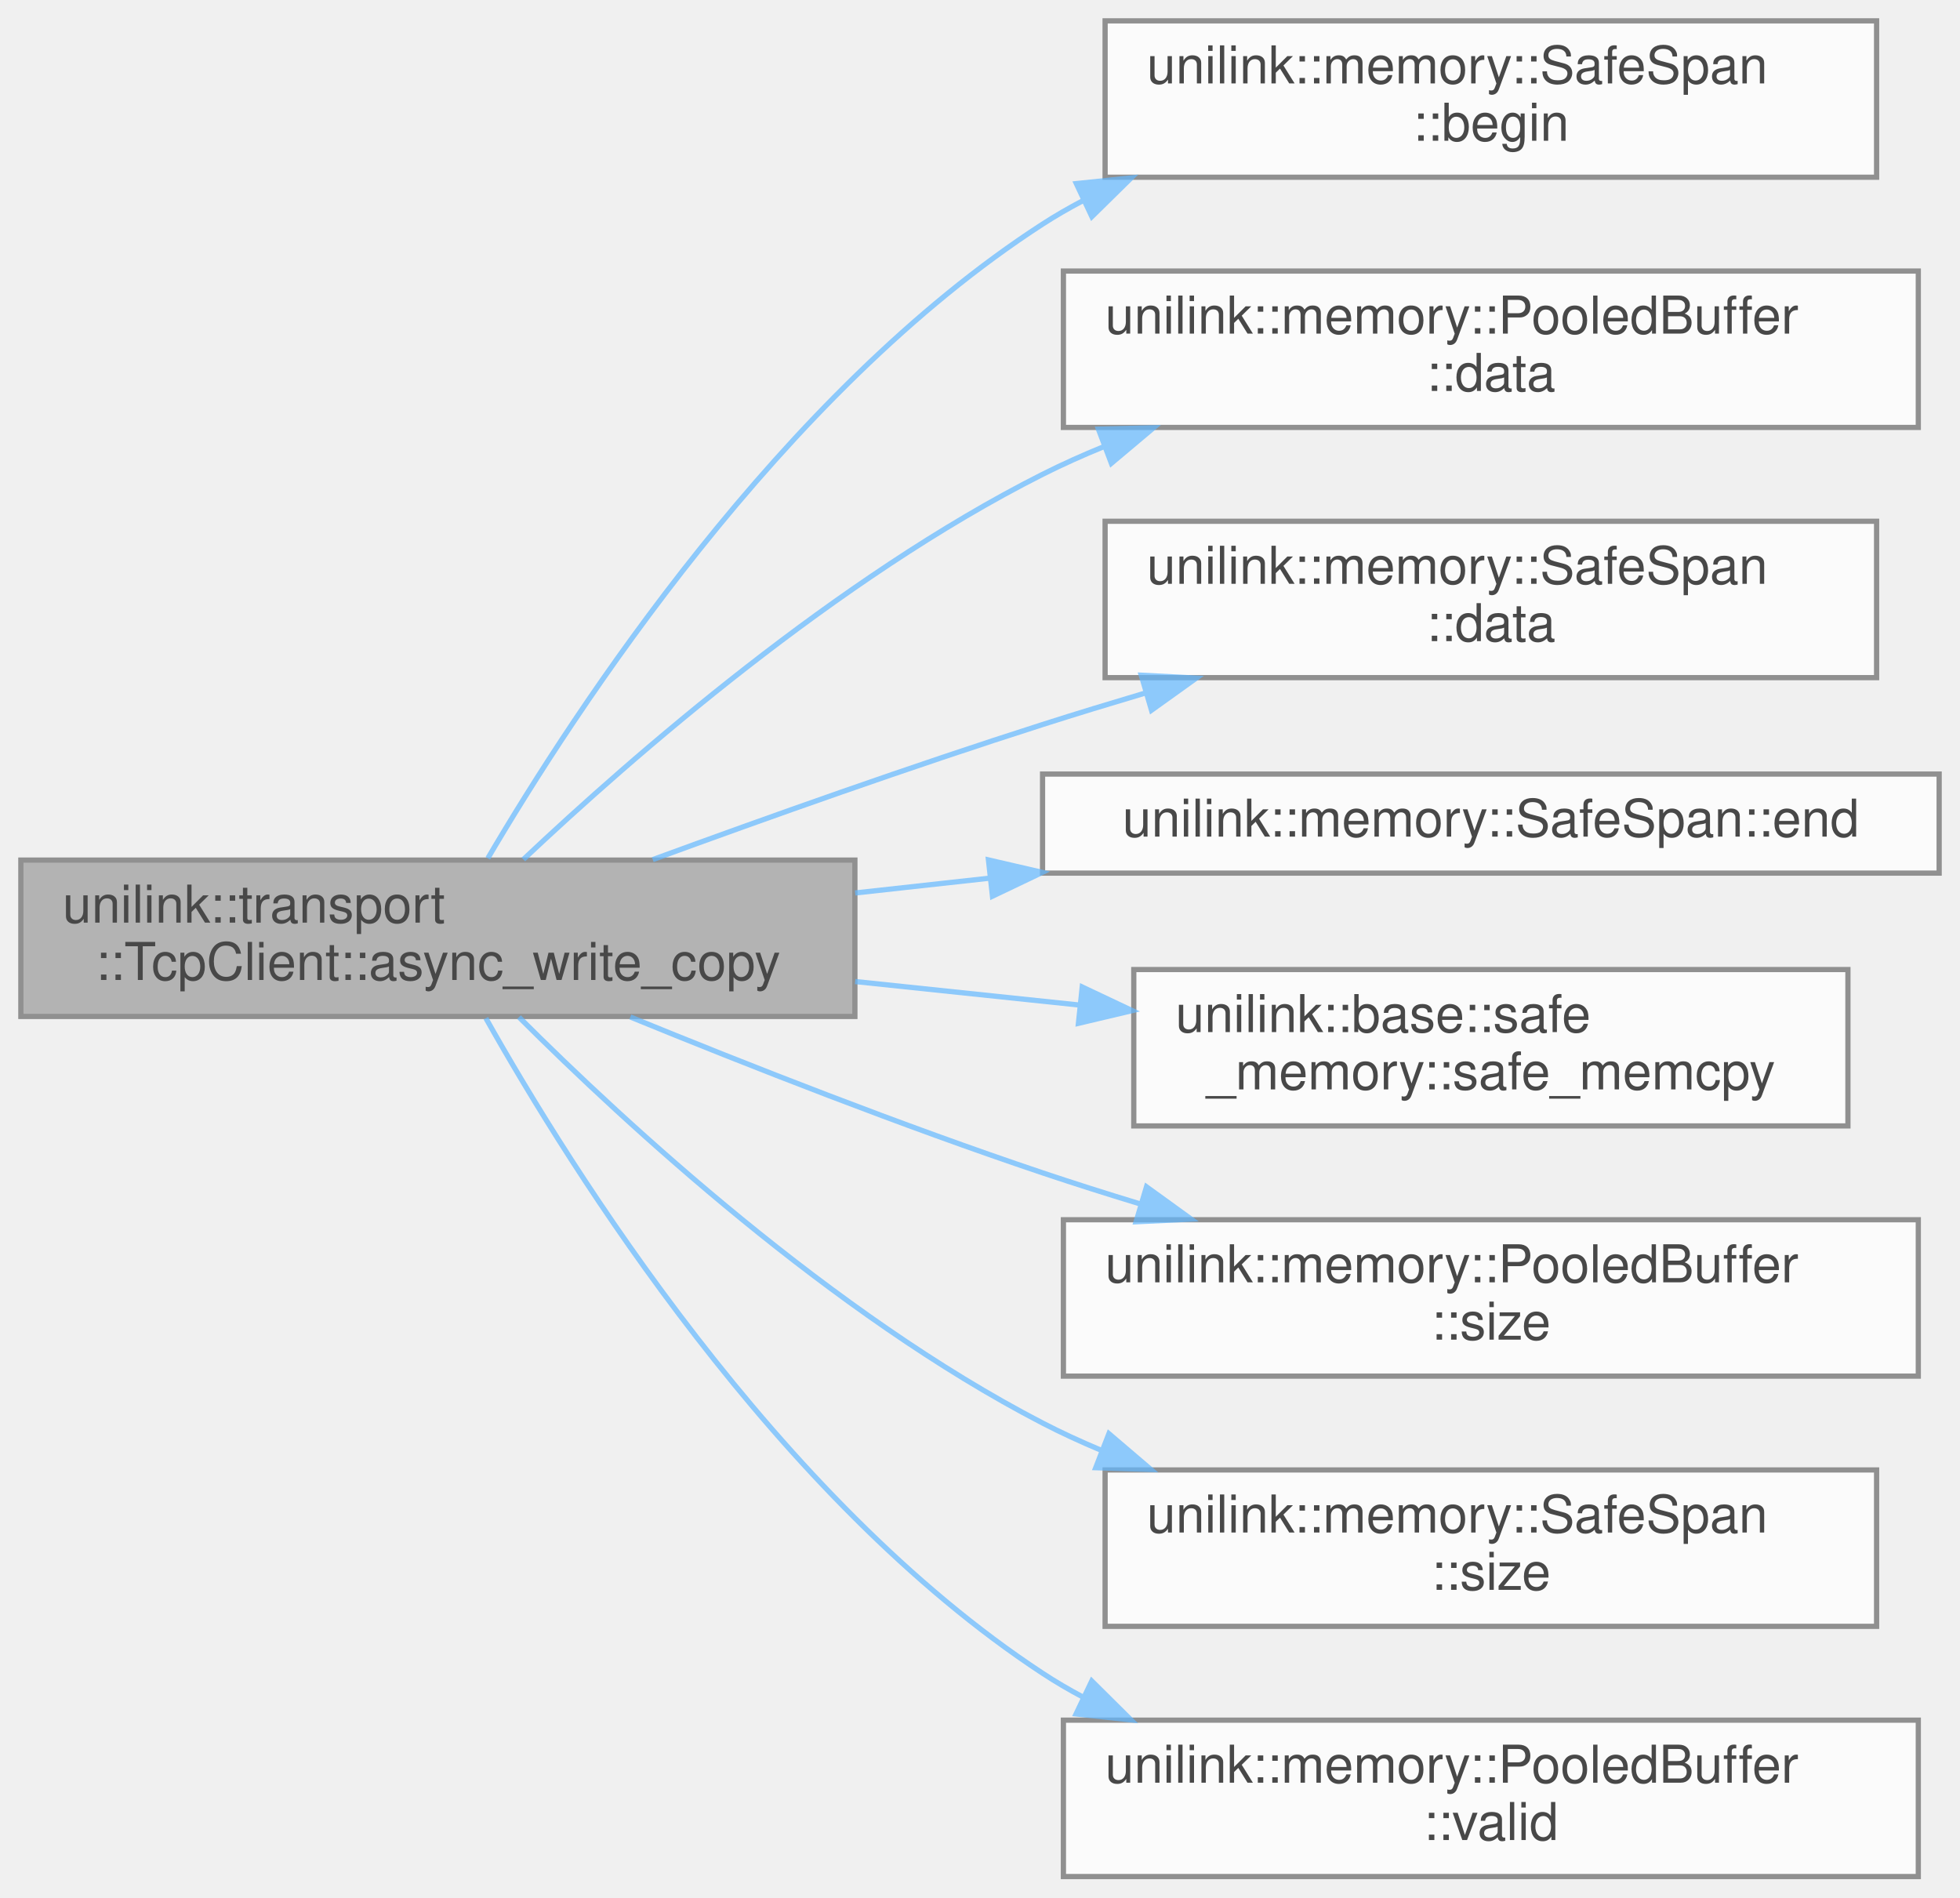
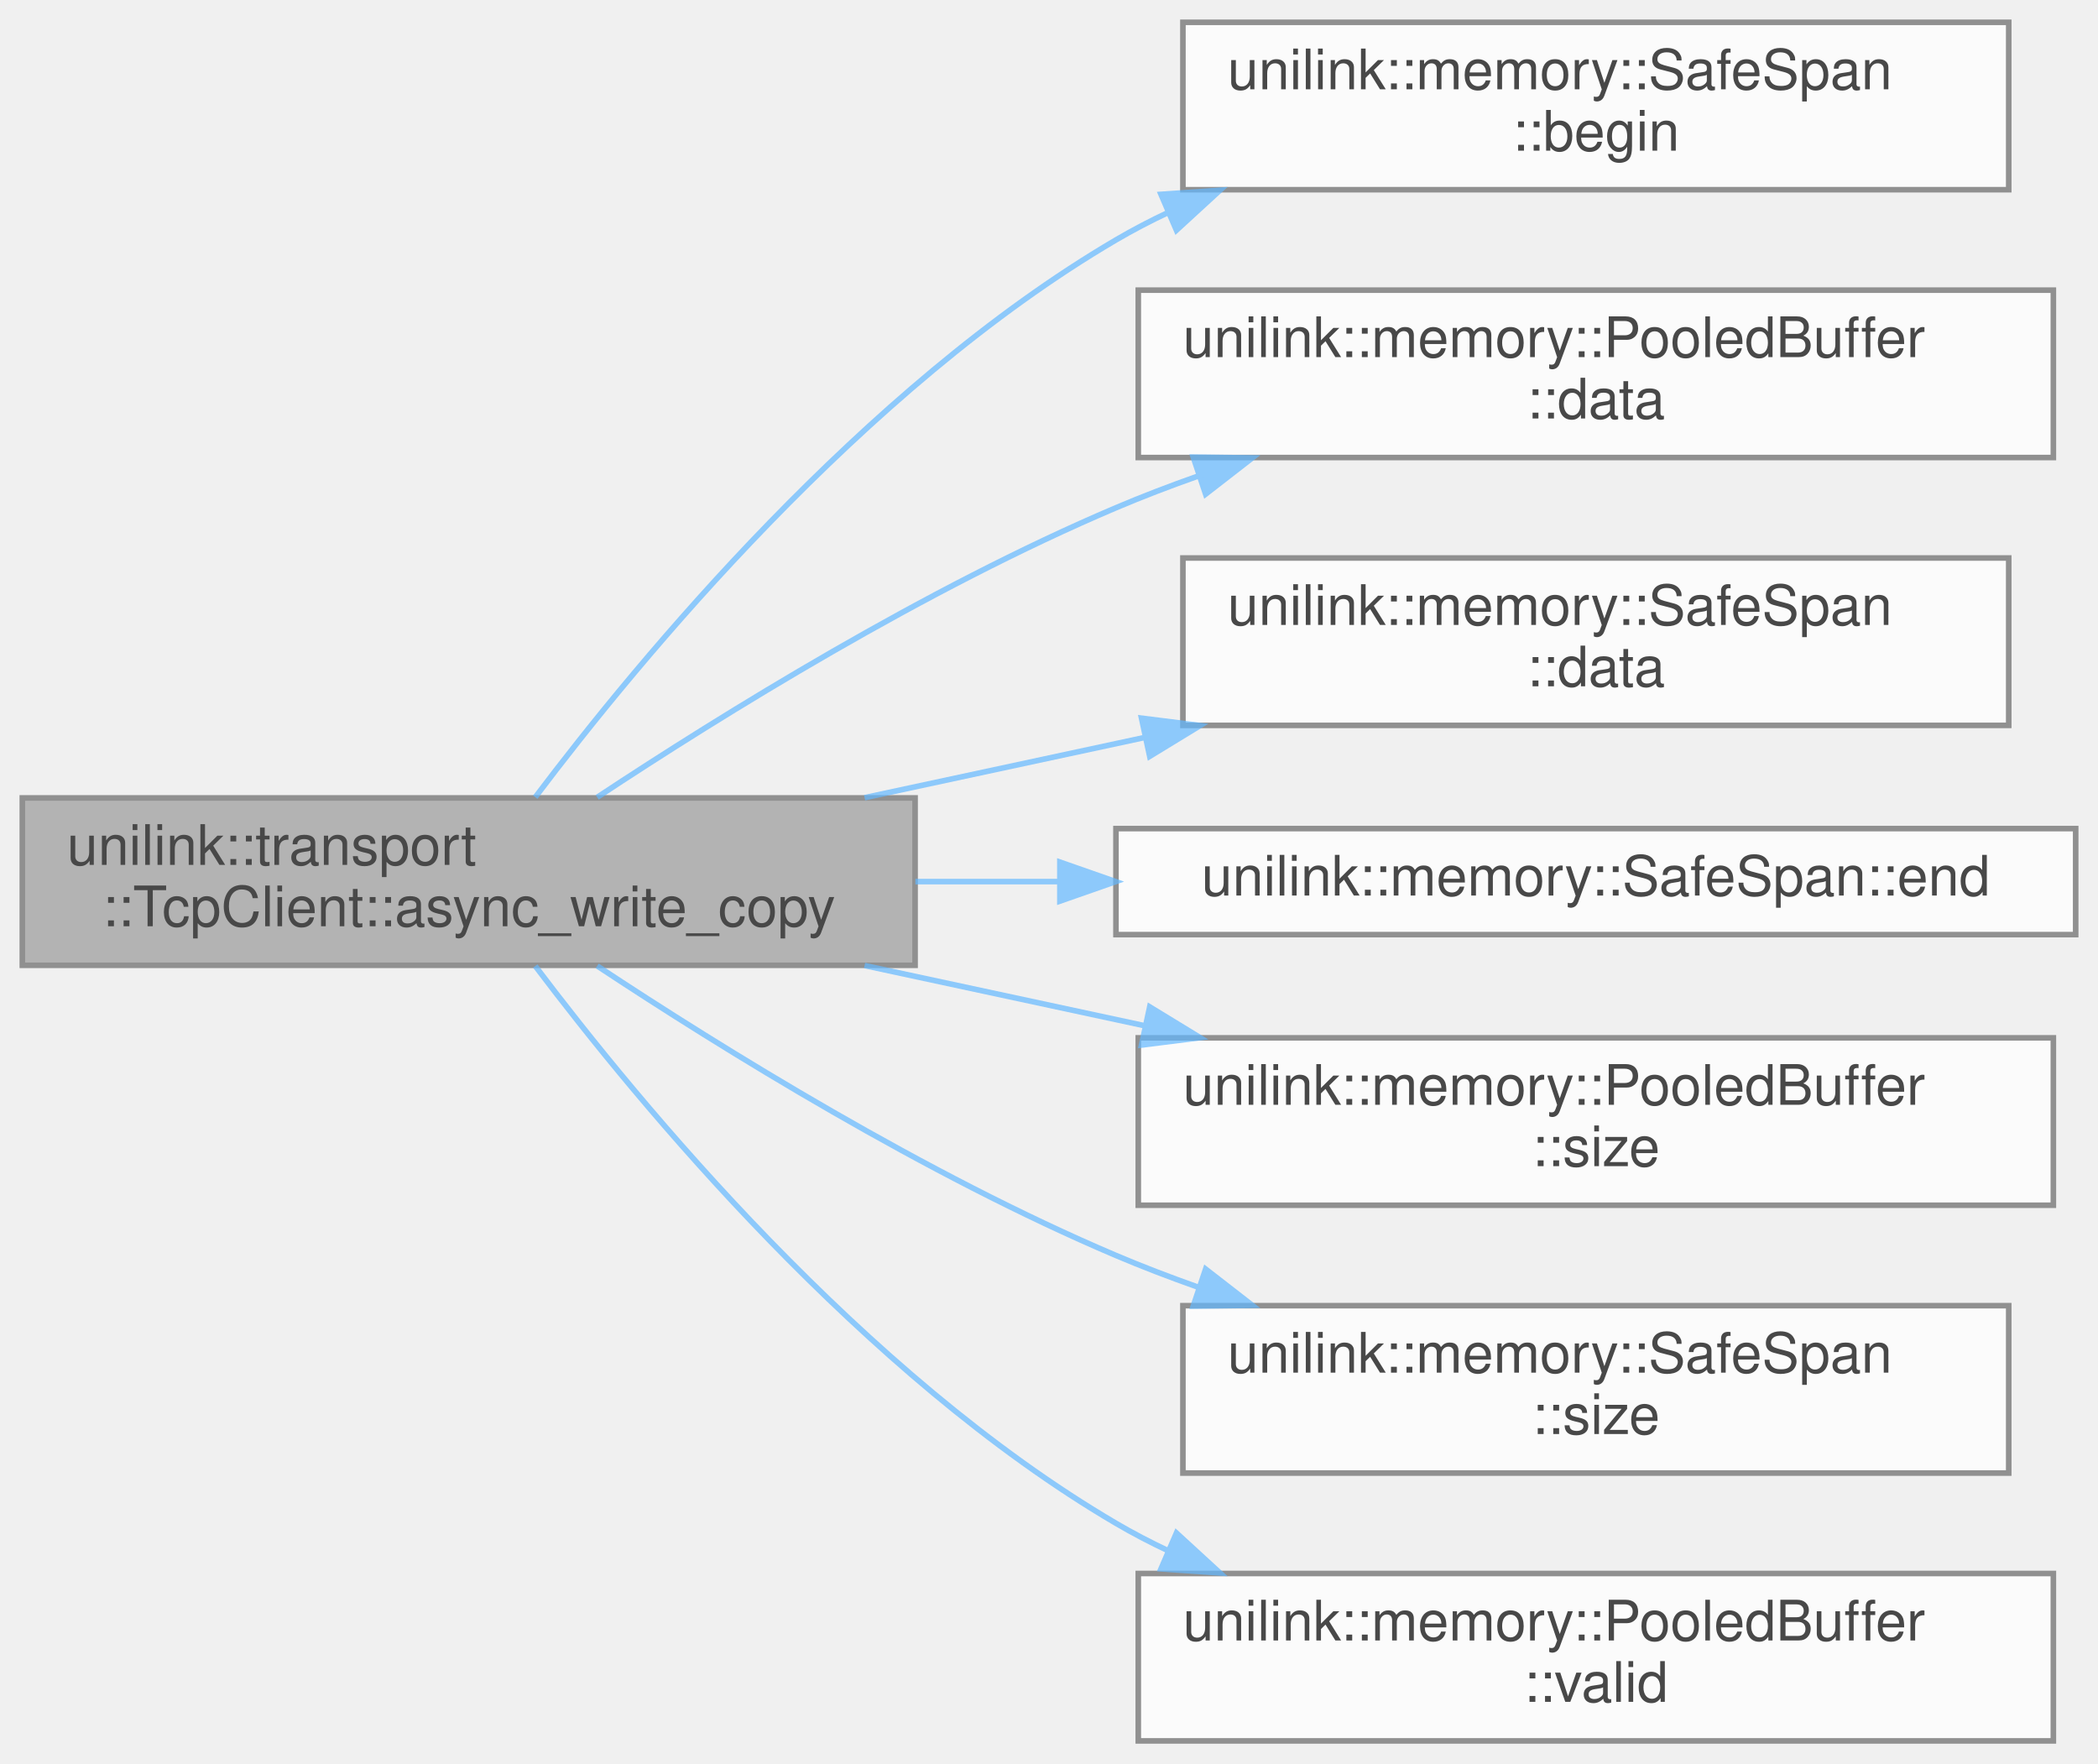
- <svg xmlns="http://www.w3.org/2000/svg" xmlns:xlink="http://www.w3.org/1999/xlink" width="376pt" height="364pt" viewBox="0.00 0.00 376.00 364.00">
+ <svg xmlns="http://www.w3.org/2000/svg" xmlns:xlink="http://www.w3.org/1999/xlink" width="376pt" height="316pt" viewBox="0.00 0.00 376.00 316.00">
  <svg id="main" version="1.1" xml:space="preserve">
    <style type="text/css">
.node, .edge {opacity: 0.7;}
.node.selected, .edge.selected {opacity: 1;}
.edge:hover path { stroke: red; }
.edge:hover polygon { stroke: red; fill: red; }
</style>
    <svg id="graph" class="graph">
-       <g id="graph0" class="graph" transform="scale(1 1) rotate(0) translate(4 360)">
+       <g id="graph0" class="graph" transform="scale(1 1) rotate(0) translate(4 312)">
        <g id="Node000001" class="node">
          <g id="a_Node000001">
            <a xlink:title=" ">
-               <polygon fill="#999999" stroke="#666666" points="160,-195 0,-195 0,-165 160,-165 160,-195" />
-               <text text-anchor="start" x="8" y="-183" font-family="Helvetica,sans-Serif" font-size="10.00">unilink::transport</text>
-               <text text-anchor="middle" x="80" y="-172" font-family="Helvetica,sans-Serif" font-size="10.00">::TcpClient::async_write_copy</text>
+               <polygon fill="#999999" stroke="#666666" points="160,-169 0,-169 0,-139 160,-139 160,-169" />
+               <text text-anchor="start" x="8" y="-157" font-family="Helvetica,sans-Serif" font-size="10.00">unilink::transport</text>
+               <text text-anchor="middle" x="80" y="-146" font-family="Helvetica,sans-Serif" font-size="10.00">::TcpClient::async_write_copy</text>
            </a>
          </g>
        </g>
        <g id="Node000002" class="node">
          <g id="a_Node000002">
            <a xlink:href="classunilink_1_1memory_1_1SafeSpan.html#a3d1f1b920d4769b25c5bf8a058d203dd" target="_top" xlink:title=" ">
-               <polygon fill="white" stroke="#666666" points="356,-356 208,-356 208,-326 356,-326 356,-356" />
-               <text text-anchor="start" x="216" y="-344" font-family="Helvetica,sans-Serif" font-size="10.00">unilink::memory::SafeSpan</text>
-               <text text-anchor="middle" x="282" y="-333" font-family="Helvetica,sans-Serif" font-size="10.00">::begin</text>
+               <polygon fill="white" stroke="#666666" points="356,-308 208,-308 208,-278 356,-278 356,-308" />
+               <text text-anchor="start" x="216" y="-296" font-family="Helvetica,sans-Serif" font-size="10.00">unilink::memory::SafeSpan</text>
+               <text text-anchor="middle" x="282" y="-285" font-family="Helvetica,sans-Serif" font-size="10.00">::begin</text>
            </a>
          </g>
        </g>
        <g id="edge1_Node000001_Node000002" class="edge">
          <g id="a_edge1_Node000001_Node000002">
            <a xlink:title=" ">
-               <path fill="none" stroke="#63b8ff" d="M89.58,-195.34C106.28,-223.75 145.93,-284.63 196,-317 198.47,-318.6 201.06,-320.09 203.72,-321.49" />
-               <polygon fill="#63b8ff" stroke="#63b8ff" points="202.48,-324.78 213.01,-325.87 205.46,-318.44 202.48,-324.78" />
+               <path fill="none" stroke="#63b8ff" d="M91.93,-169.13C110.52,-193.77 150.7,-242.44 196,-269 199,-270.76 202.14,-272.4 205.36,-273.92" />
+               <polygon fill="#63b8ff" stroke="#63b8ff" points="204.07,-277.17 214.64,-277.9 206.84,-270.74 204.07,-277.17" />
            </a>
          </g>
        </g>
        <g id="Node000003" class="node">
          <g id="a_Node000003">
            <a xlink:href="classunilink_1_1memory_1_1PooledBuffer.html#a7aa1378391f5ef5a4ddbf6abff971f81" target="_top" xlink:title=" ">
-               <polygon fill="white" stroke="#666666" points="364,-308 200,-308 200,-278 364,-278 364,-308" />
-               <text text-anchor="start" x="208" y="-296" font-family="Helvetica,sans-Serif" font-size="10.00">unilink::memory::PooledBuffer</text>
-               <text text-anchor="middle" x="282" y="-285" font-family="Helvetica,sans-Serif" font-size="10.00">::data</text>
+               <polygon fill="white" stroke="#666666" points="364,-260 200,-260 200,-230 364,-230 364,-260" />
+               <text text-anchor="start" x="208" y="-248" font-family="Helvetica,sans-Serif" font-size="10.00">unilink::memory::PooledBuffer</text>
+               <text text-anchor="middle" x="282" y="-237" font-family="Helvetica,sans-Serif" font-size="10.00">::data</text>
            </a>
          </g>
        </g>
        <g id="edge2_Node000001_Node000003" class="edge">
          <g id="a_edge2_Node000001_Node000003">
            <a xlink:title=" ">
-               <path fill="none" stroke="#63b8ff" d="M96.4,-195.12C117.3,-214.83 156.55,-249.11 196,-269 199.77,-270.9 203.72,-272.67 207.76,-274.32" />
-               <polygon fill="#63b8ff" stroke="#63b8ff" points="206.72,-277.67 217.31,-277.94 209.2,-271.12 206.72,-277.67" />
+               <path fill="none" stroke="#63b8ff" d="M103.03,-169.11C125.55,-184 161.97,-206.56 196,-221 200.73,-223.01 205.68,-224.9 210.71,-226.68" />
+               <polygon fill="#63b8ff" stroke="#63b8ff" points="209.85,-230.08 220.44,-229.94 212.07,-223.44 209.85,-230.08" />
            </a>
          </g>
        </g>
        <g id="Node000004" class="node">
          <g id="a_Node000004">
            <a xlink:href="classunilink_1_1memory_1_1SafeSpan.html#a203851d86025e579f73f04da0828e2bd" target="_top" xlink:title=" ">
-               <polygon fill="white" stroke="#666666" points="356,-260 208,-260 208,-230 356,-230 356,-260" />
-               <text text-anchor="start" x="216" y="-248" font-family="Helvetica,sans-Serif" font-size="10.00">unilink::memory::SafeSpan</text>
-               <text text-anchor="middle" x="282" y="-237" font-family="Helvetica,sans-Serif" font-size="10.00">::data</text>
+               <polygon fill="white" stroke="#666666" points="356,-212 208,-212 208,-182 356,-182 356,-212" />
+               <text text-anchor="start" x="216" y="-200" font-family="Helvetica,sans-Serif" font-size="10.00">unilink::memory::SafeSpan</text>
+               <text text-anchor="middle" x="282" y="-189" font-family="Helvetica,sans-Serif" font-size="10.00">::data</text>
            </a>
          </g>
        </g>
        <g id="edge3_Node000001_Node000004" class="edge">
          <g id="a_edge3_Node000001_Node000004">
            <a xlink:title=" ">
-               <path fill="none" stroke="#63b8ff" d="M121.22,-195.09C143.2,-203.14 170.96,-213.01 196,-221 202.38,-223.04 209.06,-225.07 215.74,-227.06" />
-               <polygon fill="#63b8ff" stroke="#63b8ff" points="214.93,-230.47 225.51,-229.92 216.9,-223.75 214.93,-230.47" />
+               <path fill="none" stroke="#63b8ff" d="M150.95,-169.04C167.09,-172.51 184.38,-176.23 200.91,-179.78" />
+               <polygon fill="#63b8ff" stroke="#63b8ff" points="200.58,-183.29 211.09,-181.97 202.05,-176.45 200.58,-183.29" />
            </a>
          </g>
        </g>
        <g id="Node000005" class="node">
          <g id="a_Node000005">
            <a xlink:href="classunilink_1_1memory_1_1SafeSpan.html#a569f565034ab74fd20549f16af9d220c" target="_top" xlink:title=" ">
-               <polygon fill="white" stroke="#666666" points="368,-211.5 196,-211.5 196,-192.5 368,-192.5 368,-211.5" />
-               <text text-anchor="middle" x="282" y="-199.5" font-family="Helvetica,sans-Serif" font-size="10.00">unilink::memory::SafeSpan::end</text>
+               <polygon fill="white" stroke="#666666" points="368,-163.5 196,-163.5 196,-144.5 368,-144.5 368,-163.5" />
+               <text text-anchor="middle" x="282" y="-151.5" font-family="Helvetica,sans-Serif" font-size="10.00">unilink::memory::SafeSpan::end</text>
            </a>
          </g>
        </g>
        <g id="edge4_Node000001_Node000005" class="edge">
          <g id="a_edge4_Node000001_Node000005">
            <a xlink:title=" ">
-               <path fill="none" stroke="#63b8ff" d="M160.05,-188.69C168.52,-189.63 177.21,-190.58 185.84,-191.53" />
-               <polygon fill="#63b8ff" stroke="#63b8ff" points="185.62,-195.03 195.95,-192.64 186.39,-188.07 185.62,-195.03" />
+               <path fill="none" stroke="#63b8ff" d="M160.05,-154C168.52,-154 177.21,-154 185.84,-154" />
+               <polygon fill="#63b8ff" stroke="#63b8ff" points="185.95,-157.5 195.95,-154 185.95,-150.5 185.95,-157.5" />
            </a>
          </g>
        </g>
        <g id="Node000006" class="node">
          <g id="a_Node000006">
-             <a xlink:href="namespaceunilink_1_1base_1_1safe__memory.html#a4d7e2bd9069bd2febb47c18298fe5e0d" target="_top" xlink:title="Safely copy memory with bounds checking.">
-               <polygon fill="white" stroke="#666666" points="350.5,-174 213.5,-174 213.5,-144 350.5,-144 350.5,-174" />
-               <text text-anchor="start" x="221.5" y="-162" font-family="Helvetica,sans-Serif" font-size="10.00">unilink::base::safe</text>
-               <text text-anchor="middle" x="282" y="-151" font-family="Helvetica,sans-Serif" font-size="10.00">_memory::safe_memcpy</text>
-             </a>
-           </g>
-         </g>
-         <g id="edge5_Node000001_Node000006" class="edge">
-           <g id="a_edge5_Node000001_Node000006">
-             <a xlink:title=" ">
-               <path fill="none" stroke="#63b8ff" d="M160.05,-171.7C174.19,-170.21 188.92,-168.67 203.04,-167.19" />
-               <polygon fill="#63b8ff" stroke="#63b8ff" points="203.61,-170.65 213.19,-166.12 202.88,-163.68 203.61,-170.65" />
-             </a>
-           </g>
-         </g>
-         <g id="Node000007" class="node">
-           <g id="a_Node000007">
            <a xlink:href="classunilink_1_1memory_1_1PooledBuffer.html#a43bc690449f5a7035fbc6e4a7b797609" target="_top" xlink:title=" ">
              <polygon fill="white" stroke="#666666" points="364,-126 200,-126 200,-96 364,-96 364,-126" />
              <text text-anchor="start" x="208" y="-114" font-family="Helvetica,sans-Serif" font-size="10.00">unilink::memory::PooledBuffer</text>
              <text text-anchor="middle" x="282" y="-103" font-family="Helvetica,sans-Serif" font-size="10.00">::size</text>
            </a>
          </g>
        </g>
-         <g id="edge6_Node000001_Node000007" class="edge">
-           <g id="a_edge6_Node000001_Node000007">
+         <g id="edge5_Node000001_Node000006" class="edge">
+           <g id="a_edge5_Node000001_Node000006">
            <a xlink:title=" ">
-               <path fill="none" stroke="#63b8ff" d="M116.92,-164.9C139.44,-155.69 169.17,-144.01 196,-135 202.01,-132.98 208.3,-130.99 214.61,-129.07" />
-               <polygon fill="#63b8ff" stroke="#63b8ff" points="215.94,-132.32 224.52,-126.11 213.94,-125.61 215.94,-132.32" />
+               <path fill="none" stroke="#63b8ff" d="M150.95,-138.96C167.09,-135.49 184.38,-131.77 200.91,-128.22" />
+               <polygon fill="#63b8ff" stroke="#63b8ff" points="202.05,-131.55 211.09,-126.03 200.58,-124.71 202.05,-131.55" />
            </a>
          </g>
        </g>
-         <g id="Node000008" class="node">
-           <g id="a_Node000008">
+         <g id="Node000007" class="node">
+           <g id="a_Node000007">
            <a xlink:href="classunilink_1_1memory_1_1SafeSpan.html#a0e63f52083142fa895b98ea38f51dc73" target="_top" xlink:title=" ">
              <polygon fill="white" stroke="#666666" points="356,-78 208,-78 208,-48 356,-48 356,-78" />
              <text text-anchor="start" x="216" y="-66" font-family="Helvetica,sans-Serif" font-size="10.00">unilink::memory::SafeSpan</text>
              <text text-anchor="middle" x="282" y="-55" font-family="Helvetica,sans-Serif" font-size="10.00">::size</text>
            </a>
          </g>
        </g>
-         <g id="edge7_Node000001_Node000008" class="edge">
-           <g id="a_edge7_Node000001_Node000008">
+         <g id="edge6_Node000001_Node000007" class="edge">
+           <g id="a_edge6_Node000001_Node000007">
            <a xlink:title=" ">
-               <path fill="none" stroke="#63b8ff" d="M95.56,-164.87C116.11,-144.35 155.64,-107.89 196,-87 199.57,-85.15 203.31,-83.43 207.14,-81.82" />
-               <polygon fill="#63b8ff" stroke="#63b8ff" points="208.73,-84.96 216.79,-78.08 206.2,-78.43 208.73,-84.96" />
+               <path fill="none" stroke="#63b8ff" d="M103.03,-138.89C125.55,-124 161.97,-101.44 196,-87 200.73,-84.99 205.68,-83.1 210.71,-81.32" />
+               <polygon fill="#63b8ff" stroke="#63b8ff" points="212.07,-84.56 220.44,-78.06 209.85,-77.92 212.07,-84.56" />
            </a>
          </g>
        </g>
-         <g id="Node000009" class="node">
-           <g id="a_Node000009">
+         <g id="Node000008" class="node">
+           <g id="a_Node000008">
            <a xlink:href="classunilink_1_1memory_1_1PooledBuffer.html#abf8fb1fa73f66373f96a9eb2821d6cbf" target="_top" xlink:title=" ">
              <polygon fill="white" stroke="#666666" points="364,-30 200,-30 200,0 364,0 364,-30" />
              <text text-anchor="start" x="208" y="-18" font-family="Helvetica,sans-Serif" font-size="10.00">unilink::memory::PooledBuffer</text>
              <text text-anchor="middle" x="282" y="-7" font-family="Helvetica,sans-Serif" font-size="10.00">::valid</text>
            </a>
          </g>
        </g>
-         <g id="edge8_Node000001_Node000009" class="edge">
-           <g id="a_edge8_Node000001_Node000009">
+         <g id="edge7_Node000001_Node000008" class="edge">
+           <g id="a_edge7_Node000001_Node000008">
            <a xlink:title=" ">
-               <path fill="none" stroke="#63b8ff" d="M89.21,-164.66C105.55,-135.61 145.03,-72.46 196,-39 198.46,-37.38 201.04,-35.87 203.69,-34.46" />
-               <polygon fill="#63b8ff" stroke="#63b8ff" points="205.44,-37.51 212.96,-30.05 202.43,-31.19 205.44,-37.51" />
+               <path fill="none" stroke="#63b8ff" d="M91.93,-138.87C110.52,-114.23 150.7,-65.56 196,-39 199,-37.24 202.14,-35.6 205.36,-34.08" />
+               <polygon fill="#63b8ff" stroke="#63b8ff" points="206.84,-37.26 214.64,-30.1 204.07,-30.83 206.84,-37.26" />
            </a>
          </g>
        </g>
      </g>
    </svg>
  </svg>
  <style type="text/css">

[data-mouse-over-selected='false'] { opacity: 0.7; }
[data-mouse-over-selected='true']  { opacity: 1.0; }

</style>
</svg>
